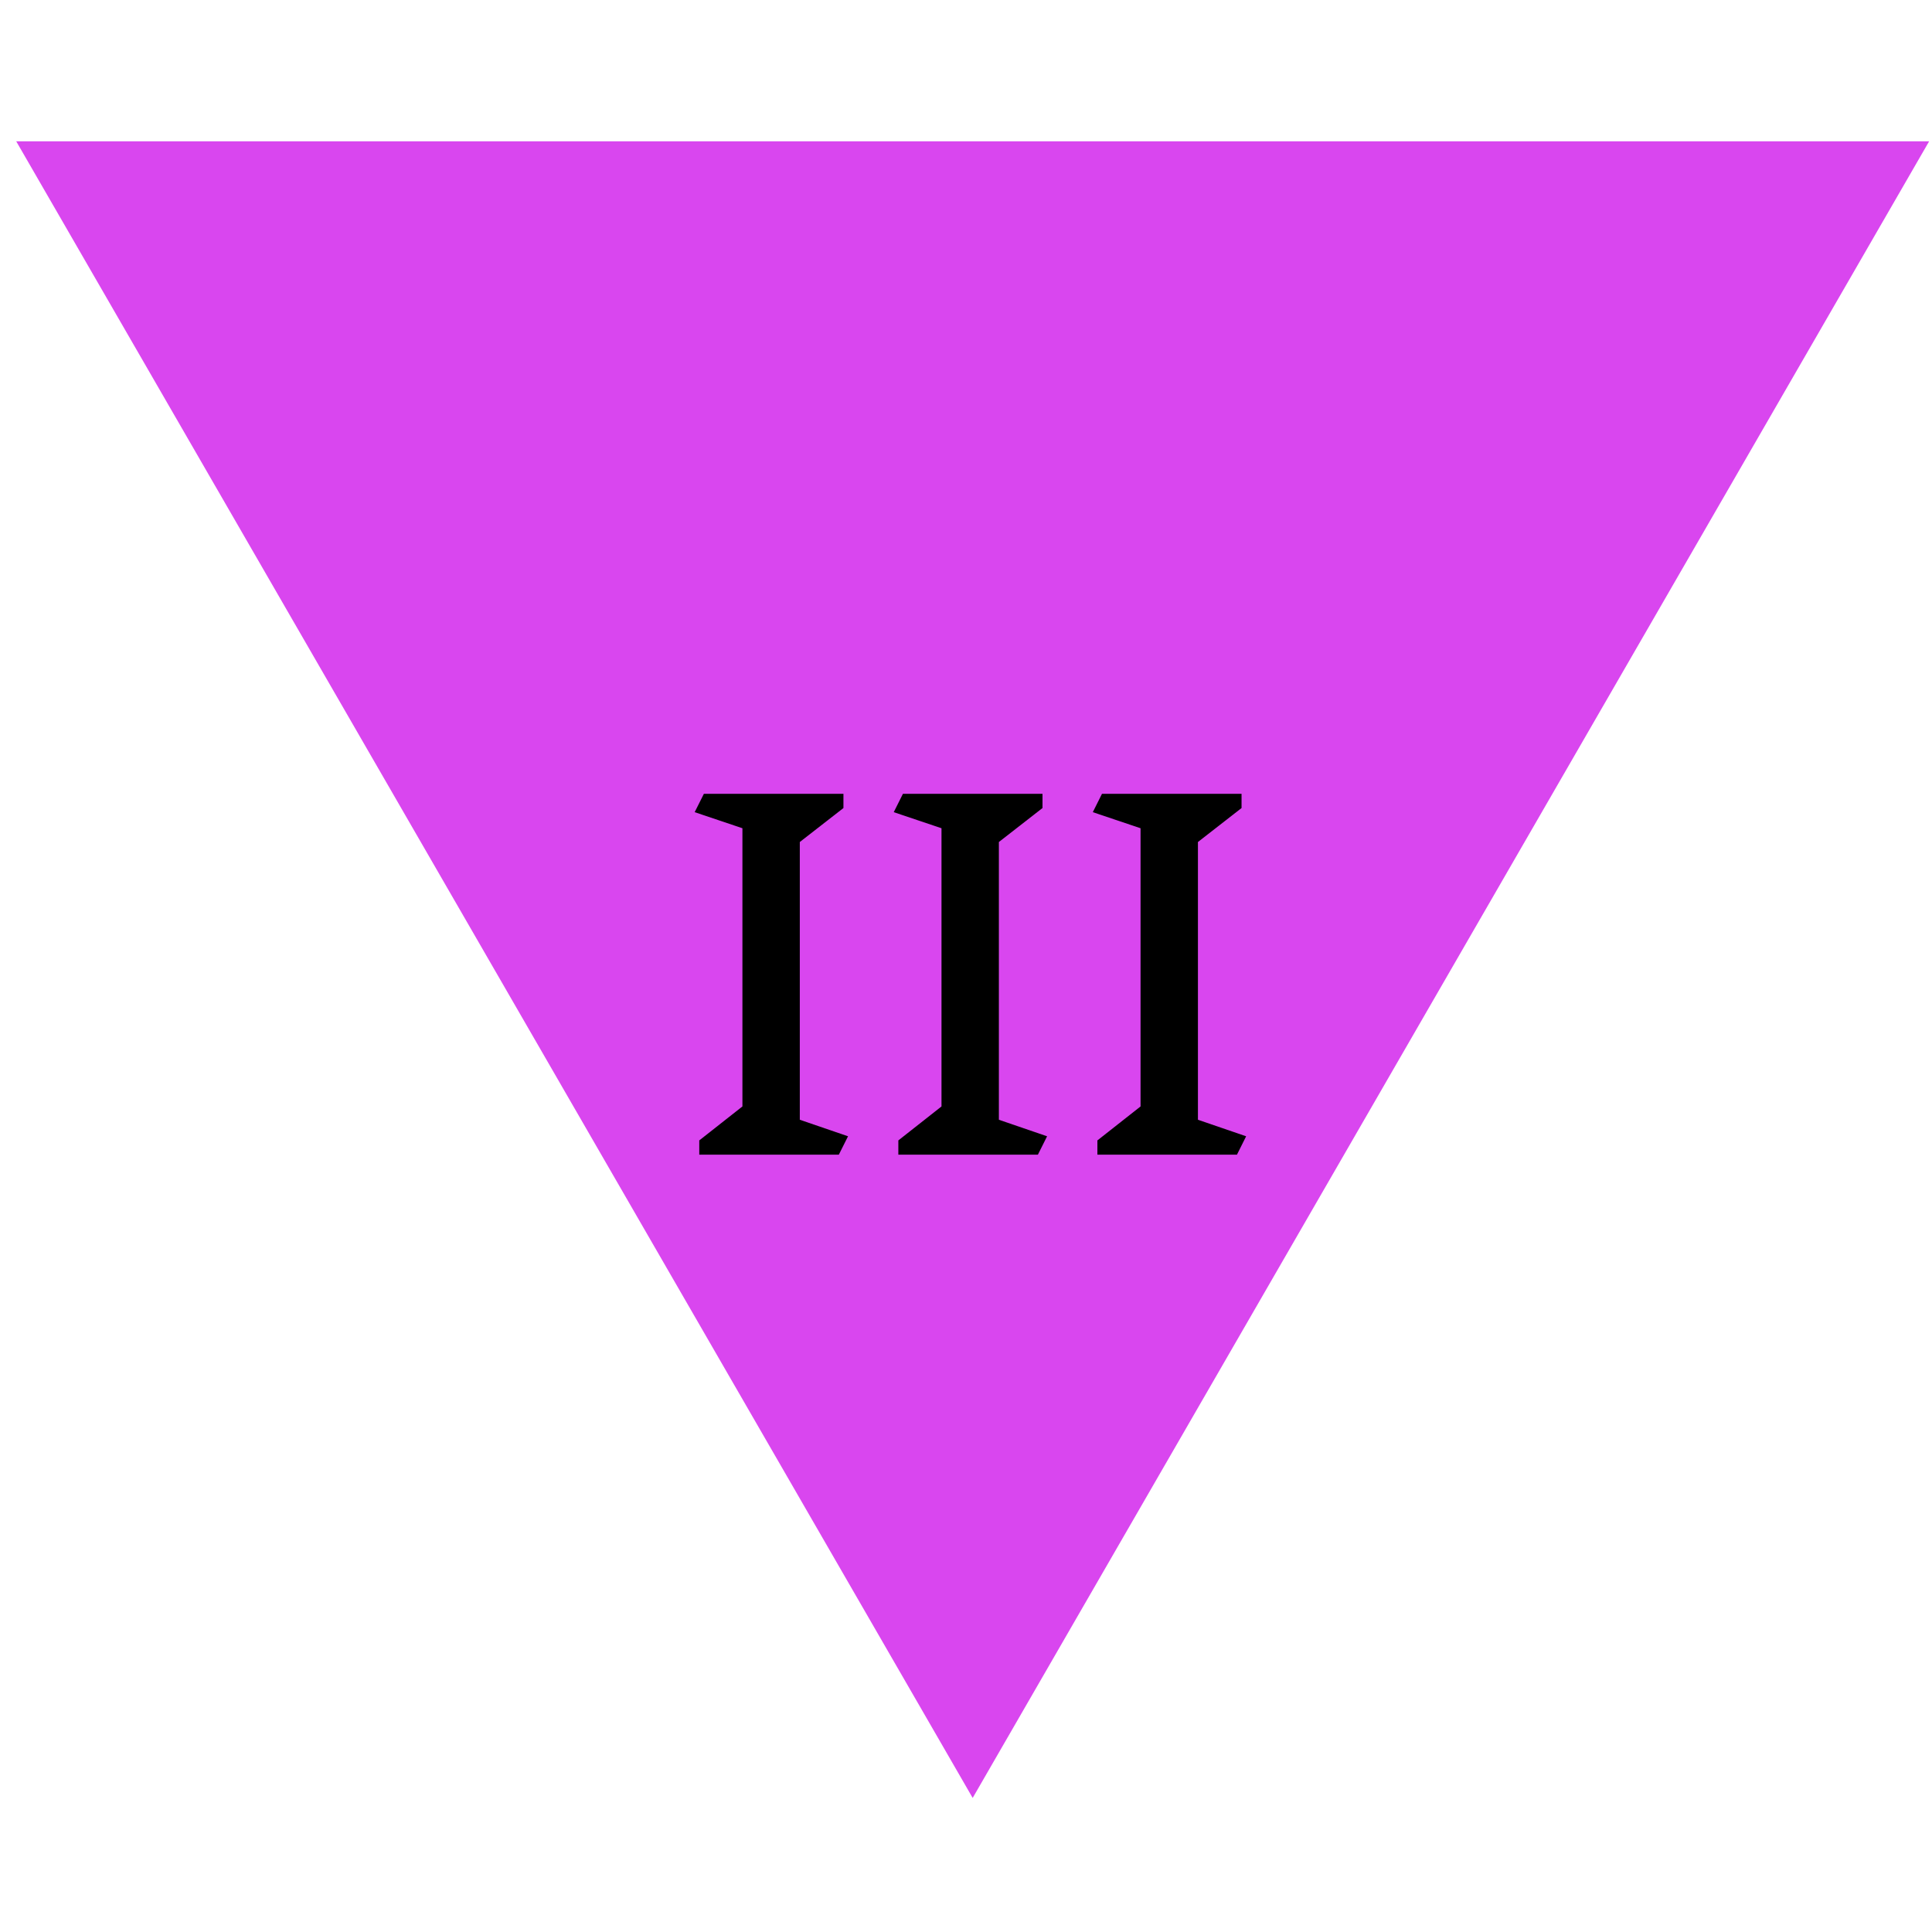
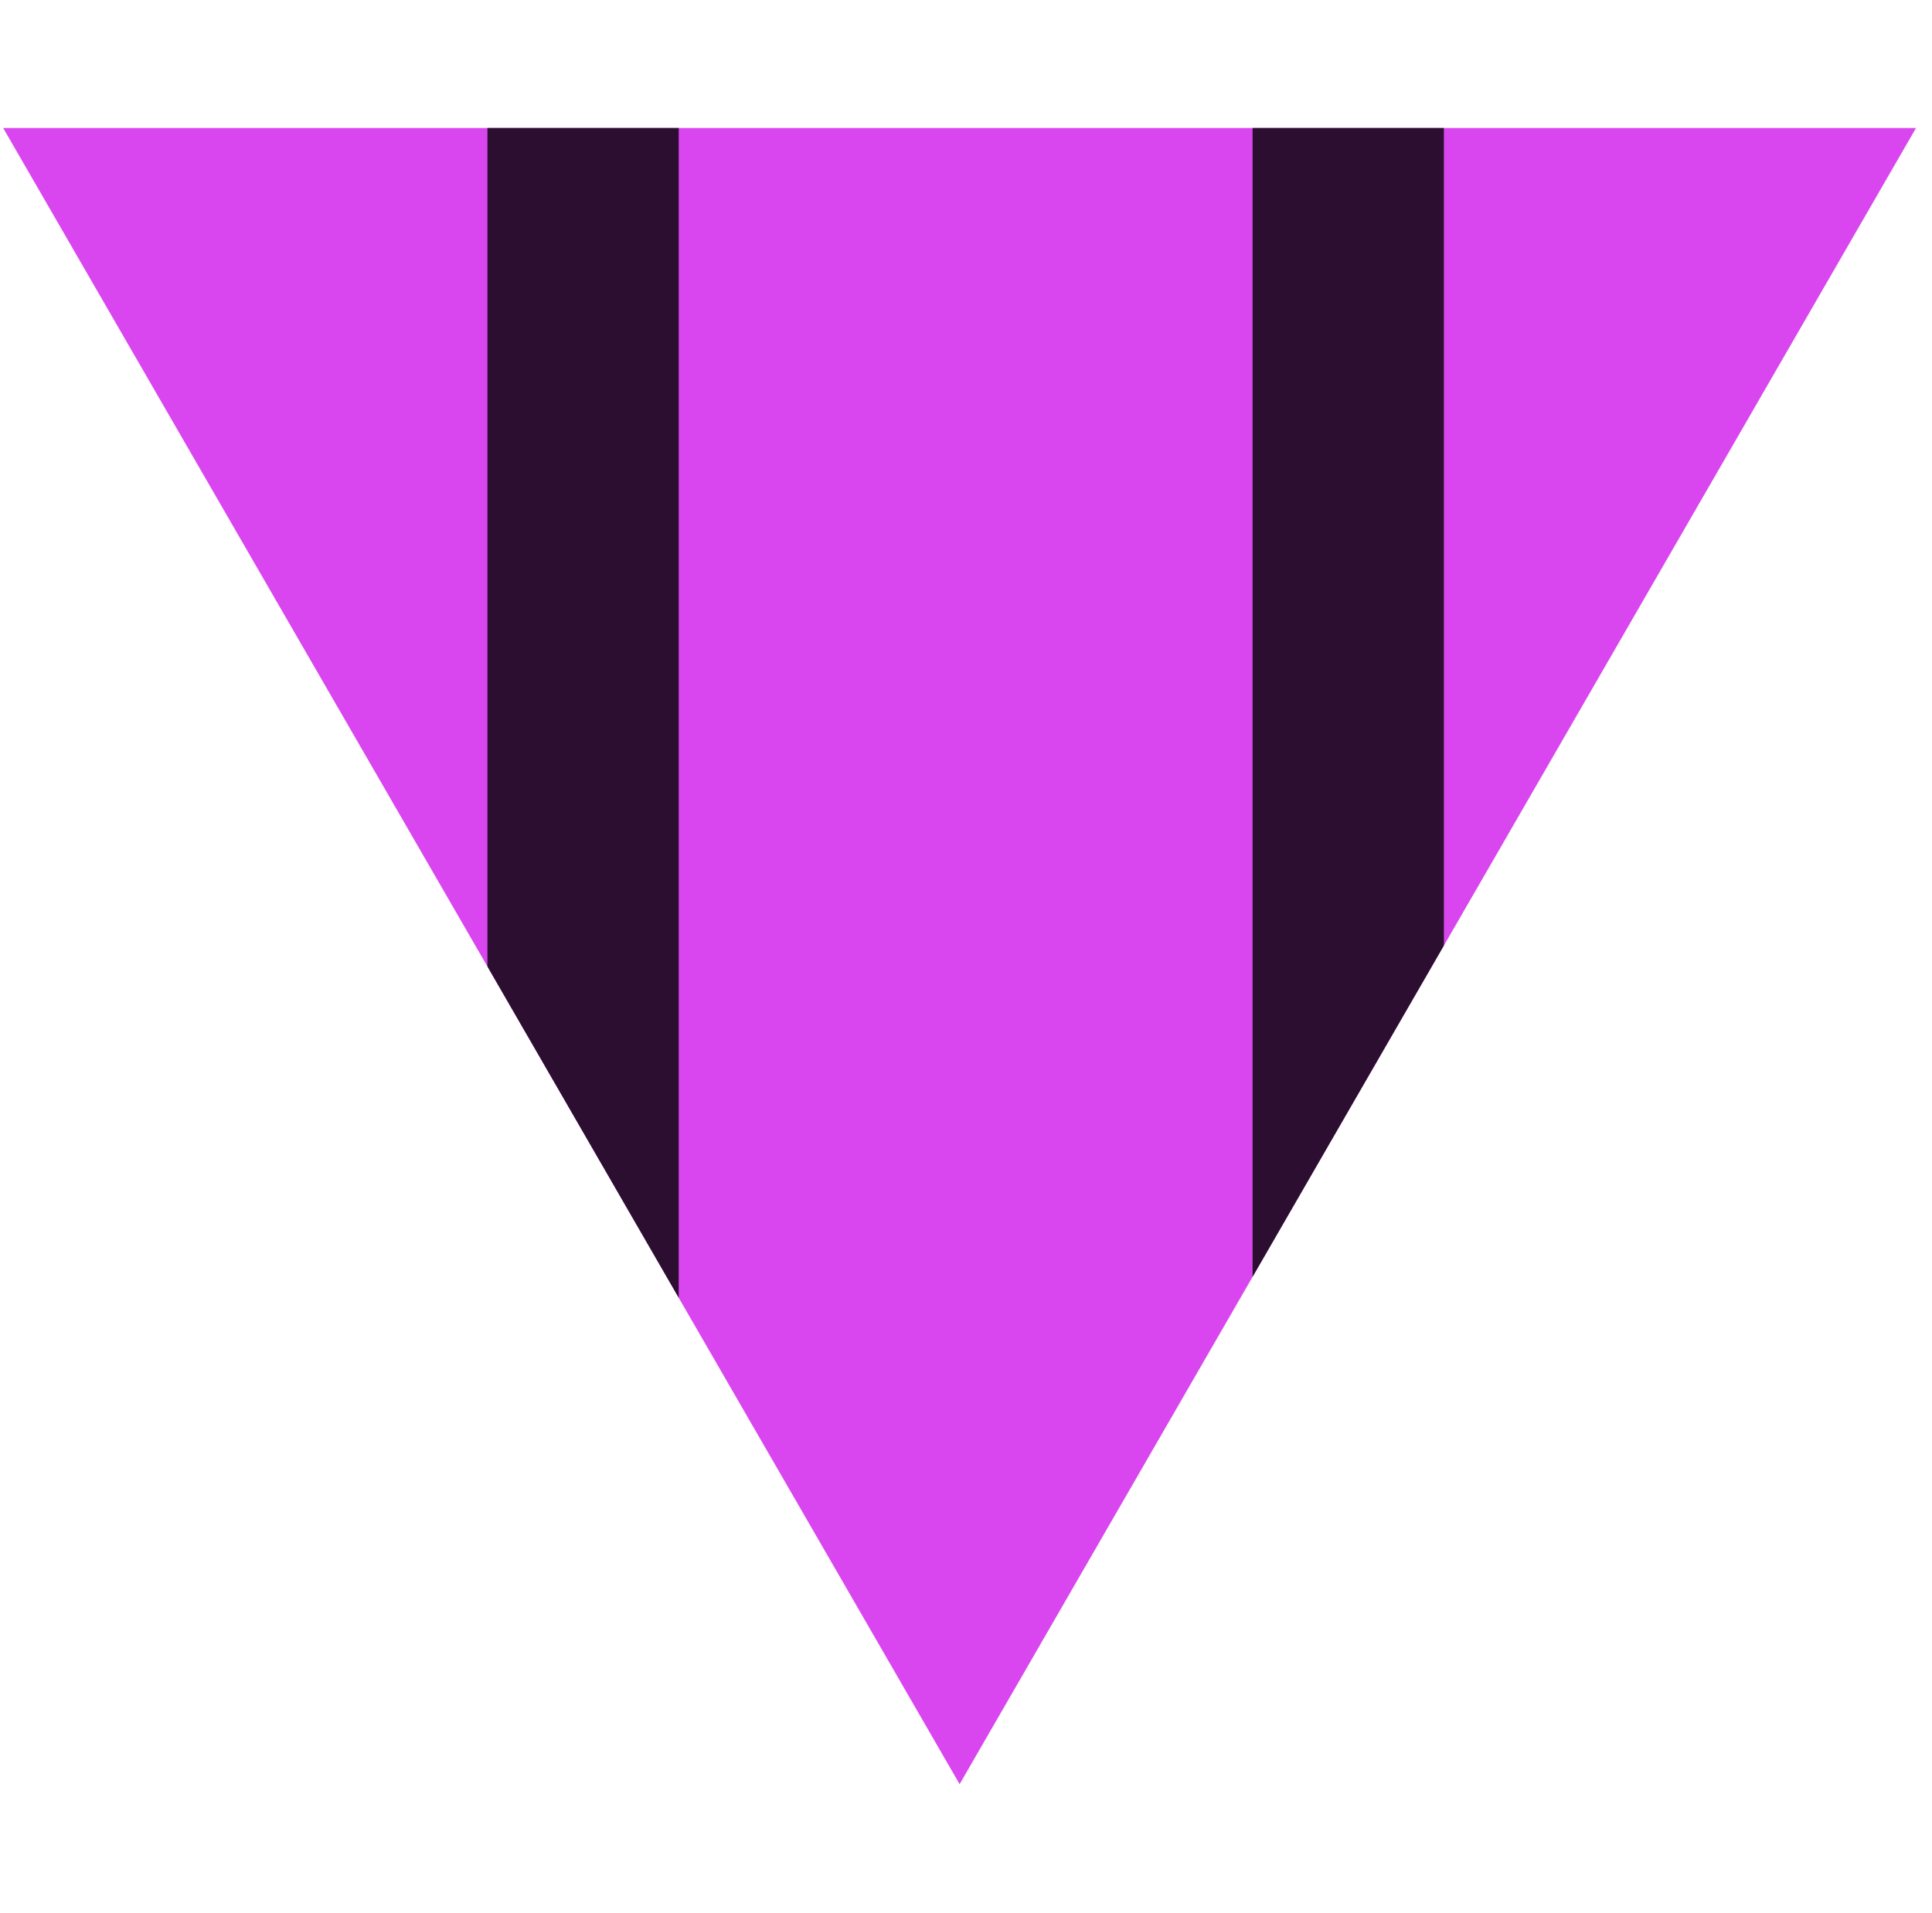
- <svg xmlns="http://www.w3.org/2000/svg" width="101" height="101" viewBox="0 0 101 101" fill="none">
-   <path d="M50.849 93.991L100.849 7.389H0.849L50.849 93.991Z" fill="#D946EF" />
-   <path d="M43.852 60.362H36.556V59.618L38.812 57.842V43.298L36.316 42.458L36.797 41.498H44.093V42.242L41.812 44.018V58.538L44.333 59.402L43.852 60.362ZM54.259 60.362H46.963V59.618L49.219 57.842V43.298L46.723 42.458L47.203 41.498H54.499V42.242L52.219 44.018V58.538L54.739 59.402L54.259 60.362ZM64.665 60.362H57.369V59.618L59.625 57.842V43.298L57.129 42.458L57.609 41.498H64.905V42.242L62.625 44.018V58.538L65.145 59.402L64.665 60.362Z" fill="black" />
+ <svg xmlns="http://www.w3.org/2000/svg" width="101" height="100" viewBox="0 0 101 100" fill="none">
+   <path d="M50.166 93.294L100.165 6.692H0.165L50.166 93.294Z" fill="#D946EF" />
+   <mask id="mask0_31_64" style="mask-type:alpha" maskUnits="userSpaceOnUse" x="0" y="6" width="101" height="88">
+     <path d="M50.166 93.294L100.165 6.692H0.165L50.166 93.294Z" fill="#D946EF" />
+   </mask>
+   <g mask="url(#mask0_31_64)">
+     <path d="M30.482 -0.354V99.646" stroke="black" stroke-opacity="0.8" stroke-width="10" />
+     <path d="M70.482 -0.354V99.646" stroke="black" stroke-opacity="0.8" stroke-width="10" />
+   </g>
</svg>
